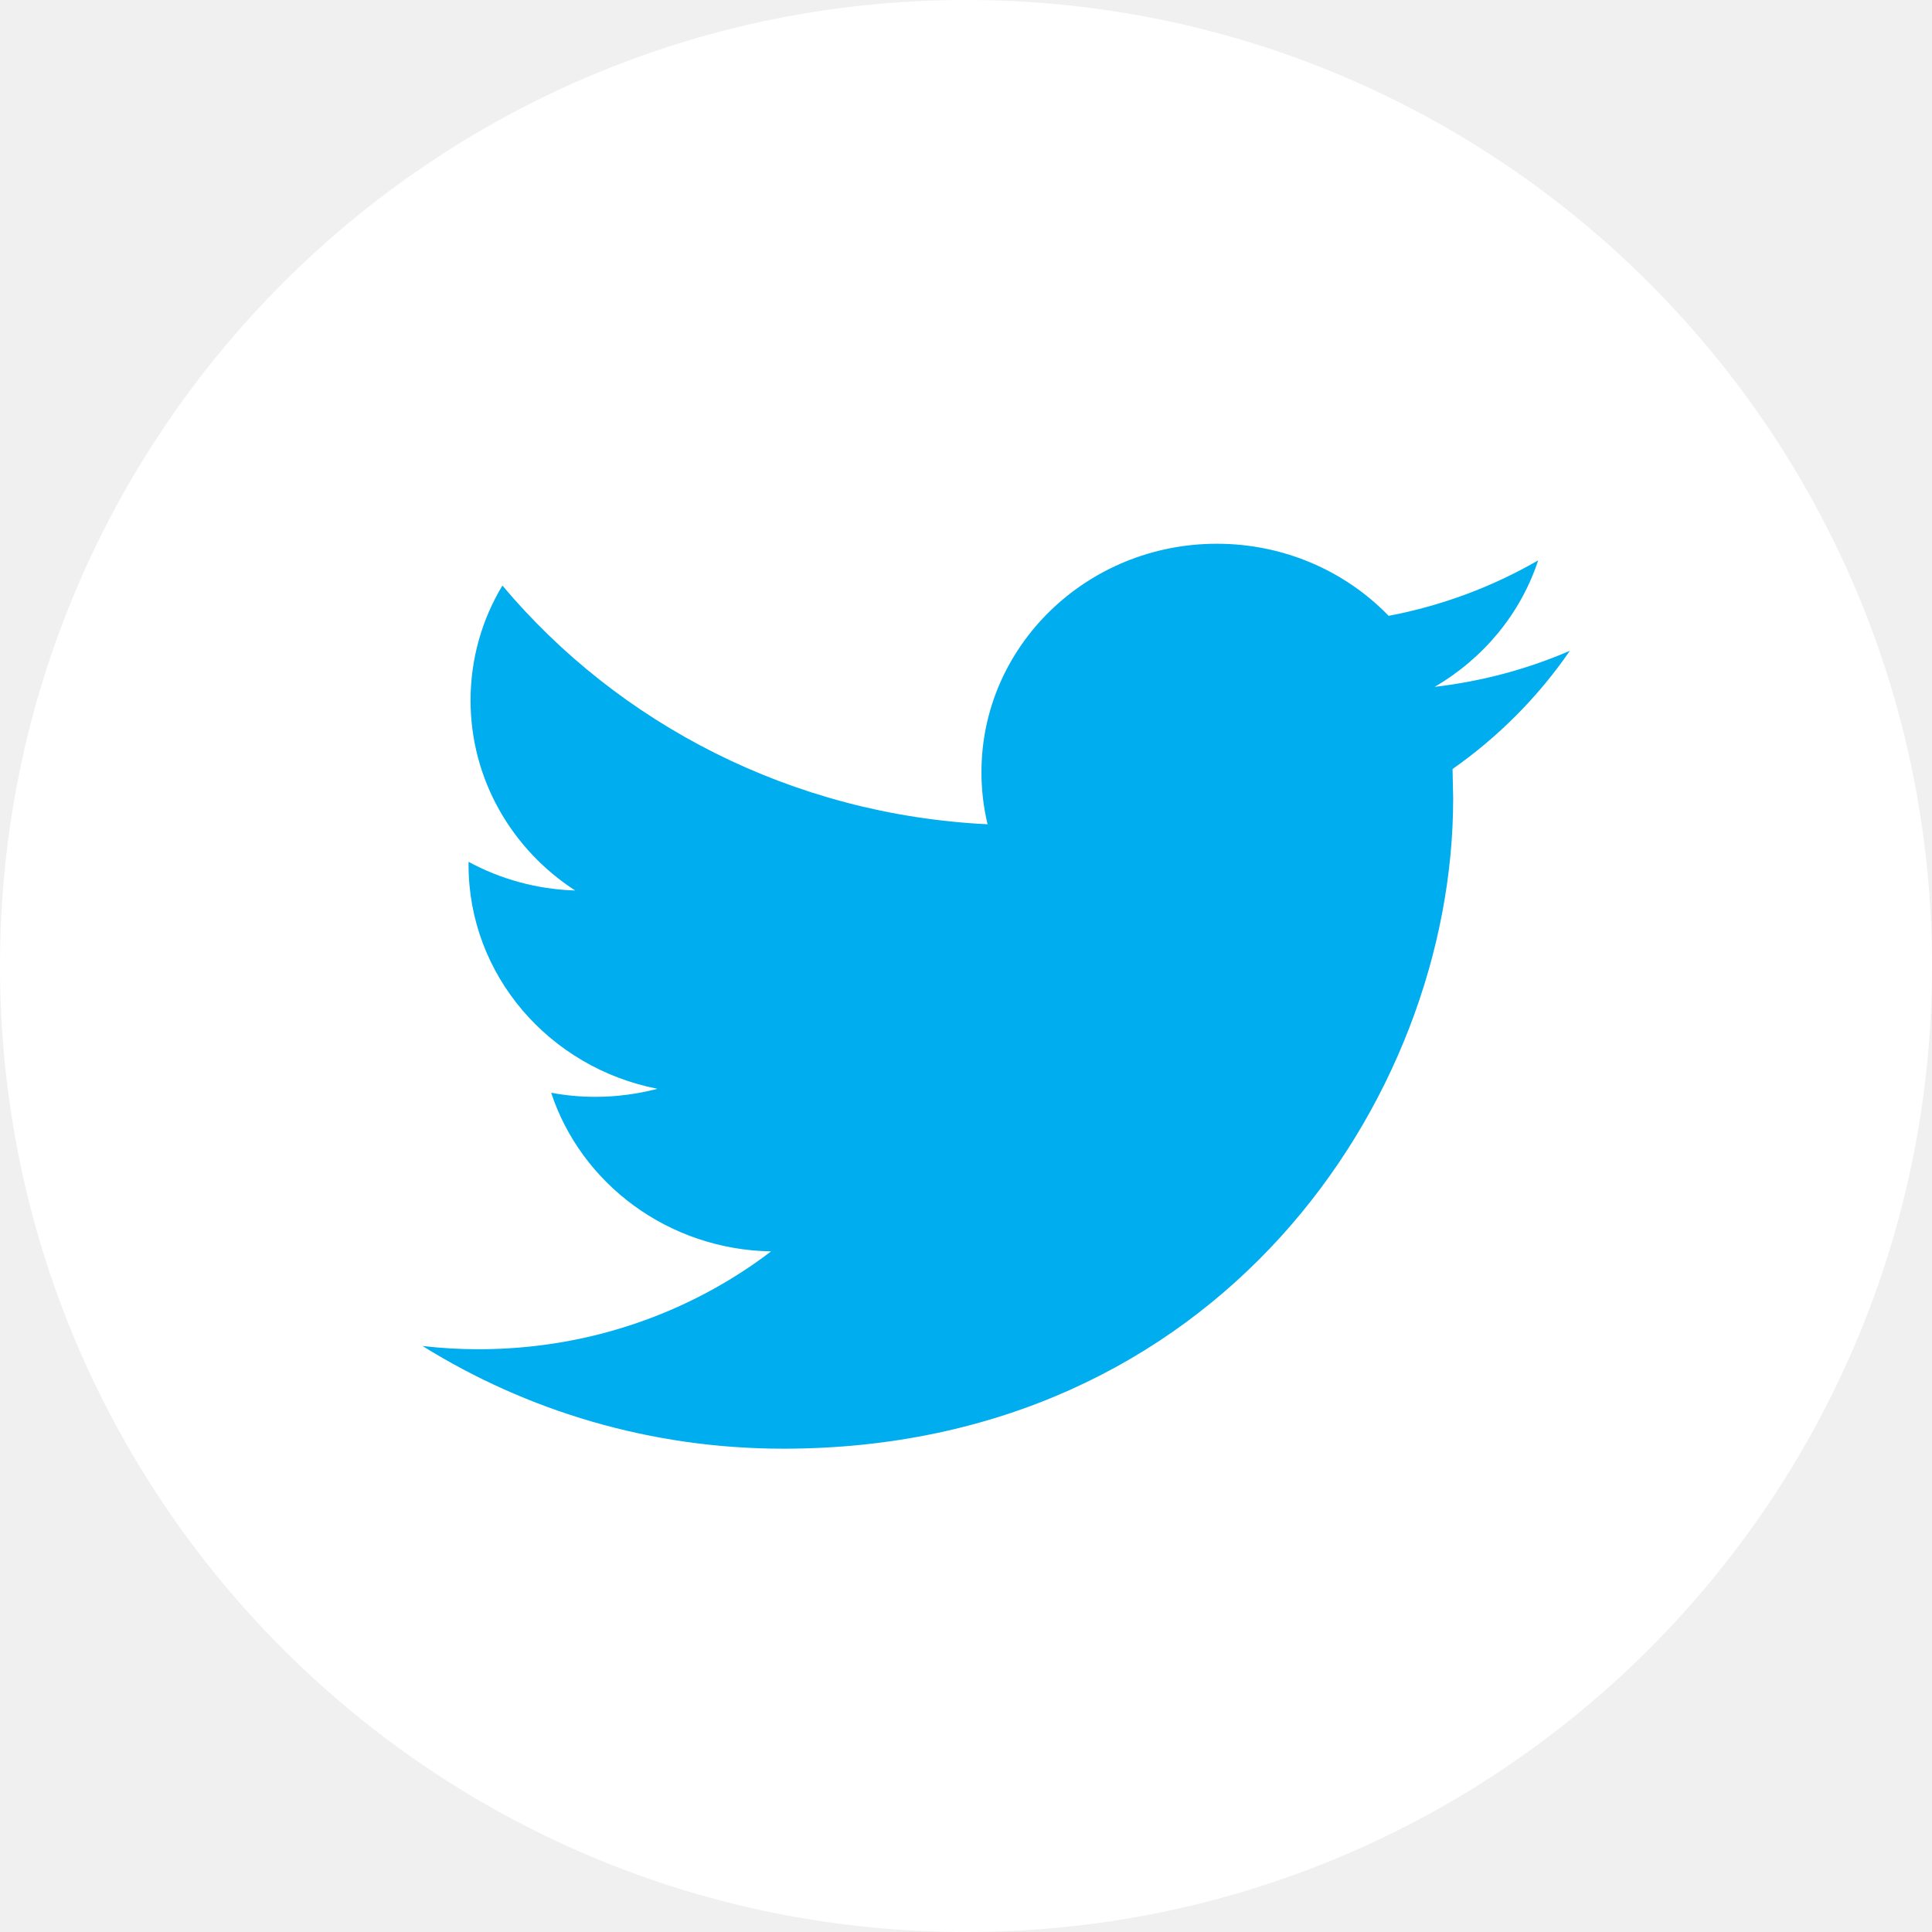
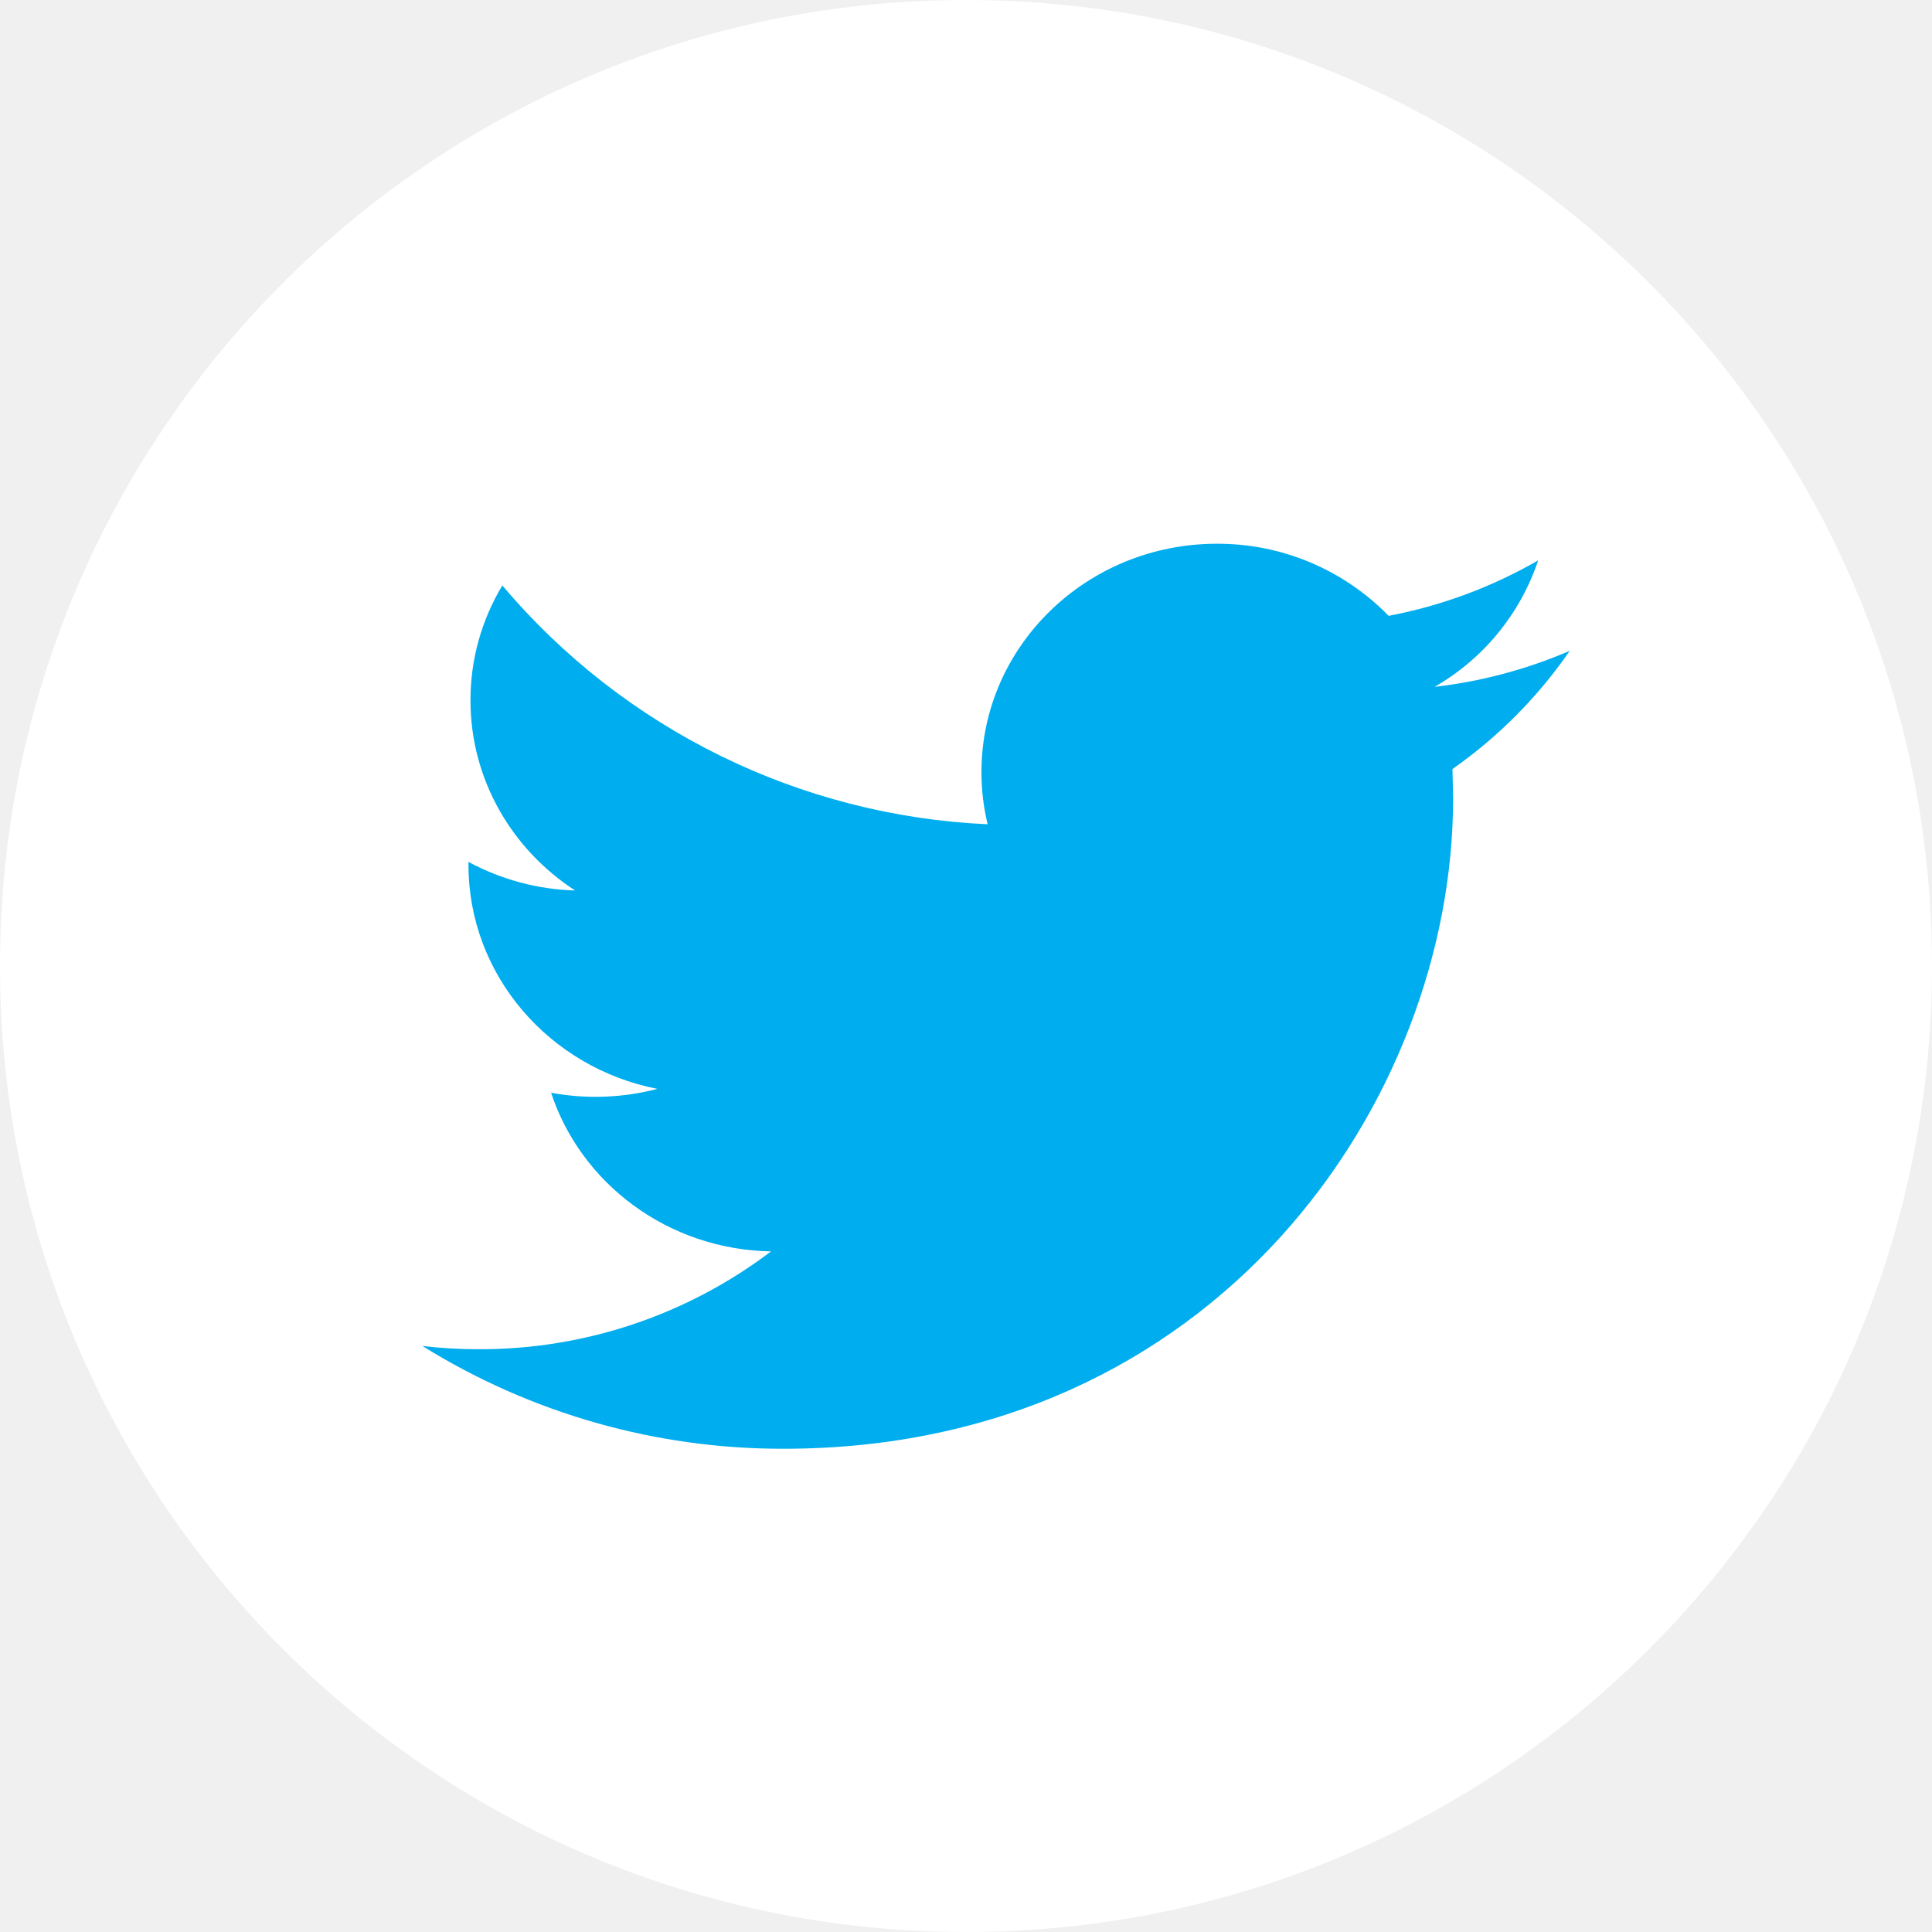
- <svg xmlns="http://www.w3.org/2000/svg" width="25" height="25" viewBox="0 0 25 25" fill="none">
-   <path d="M12.5 0C19.404 0 25 5.597 25 12.5C25 19.404 19.404 25 12.5 25C5.596 25 0 19.404 0 12.5C0 5.597 5.596 0 12.5 0Z" fill="white" />
-   <path d="M20.314 8.421C19.768 8.657 19.181 8.816 18.564 8.888C19.194 8.521 19.677 7.942 19.904 7.251C19.315 7.591 18.664 7.837 17.969 7.969C17.414 7.395 16.622 7.036 15.746 7.036C14.065 7.036 12.7 8.359 12.7 9.991C12.7 10.223 12.727 10.449 12.779 10.666C10.248 10.542 8.003 9.365 6.501 7.577C6.239 8.013 6.089 8.52 6.089 9.063C6.089 10.088 6.626 10.994 7.443 11.523C6.943 11.507 6.475 11.375 6.063 11.152V11.19C6.063 12.623 7.113 13.817 8.507 14.089C8.251 14.156 7.982 14.193 7.704 14.193C7.508 14.193 7.318 14.175 7.132 14.14C7.519 15.315 8.644 16.17 9.978 16.193C8.935 16.987 7.621 17.459 6.194 17.459C5.948 17.459 5.706 17.445 5.467 17.417C6.816 18.256 8.416 18.746 10.137 18.746C15.74 18.746 18.804 14.24 18.804 10.334L18.796 9.951C19.389 9.535 19.906 9.015 20.314 8.421Z" fill="#00ADEE" />
+ <svg xmlns="http://www.w3.org/2000/svg" width="25" height="25" fill="none">
+   <path d="M12.5 0C19.404 0 25 5.597 25 12.5 25 19.404 19.404 25 12.5 25S0 19.404 0 12.5C0 5.597 5.596 0 12.5 0z" fill="#fff" />
+   <path d="M20.314 8.421a6.224 6.224 0 0 1-1.75.467 2.98 2.98 0 0 0 1.34-1.637c-.589.34-1.24.586-1.935.718a3.086 3.086 0 0 0-2.223-.933c-1.681 0-3.046 1.323-3.046 2.955 0 .232.027.458.08.675a8.738 8.738 0 0 1-6.28-3.09 2.872 2.872 0 0 0-.412 1.487c0 1.024.537 1.93 1.354 2.46a3.097 3.097 0 0 1-1.38-.37v.037c0 1.433 1.05 2.627 2.444 2.9a3.15 3.15 0 0 1-1.375.05c.387 1.175 1.512 2.03 2.846 2.053a6.228 6.228 0 0 1-3.784 1.266c-.246 0-.488-.014-.727-.042a8.816 8.816 0 0 0 4.67 1.33c5.603 0 8.667-4.507 8.667-8.413l-.008-.383a6.077 6.077 0 0 0 1.518-1.53z" fill="#00ADEE" />
</svg>
